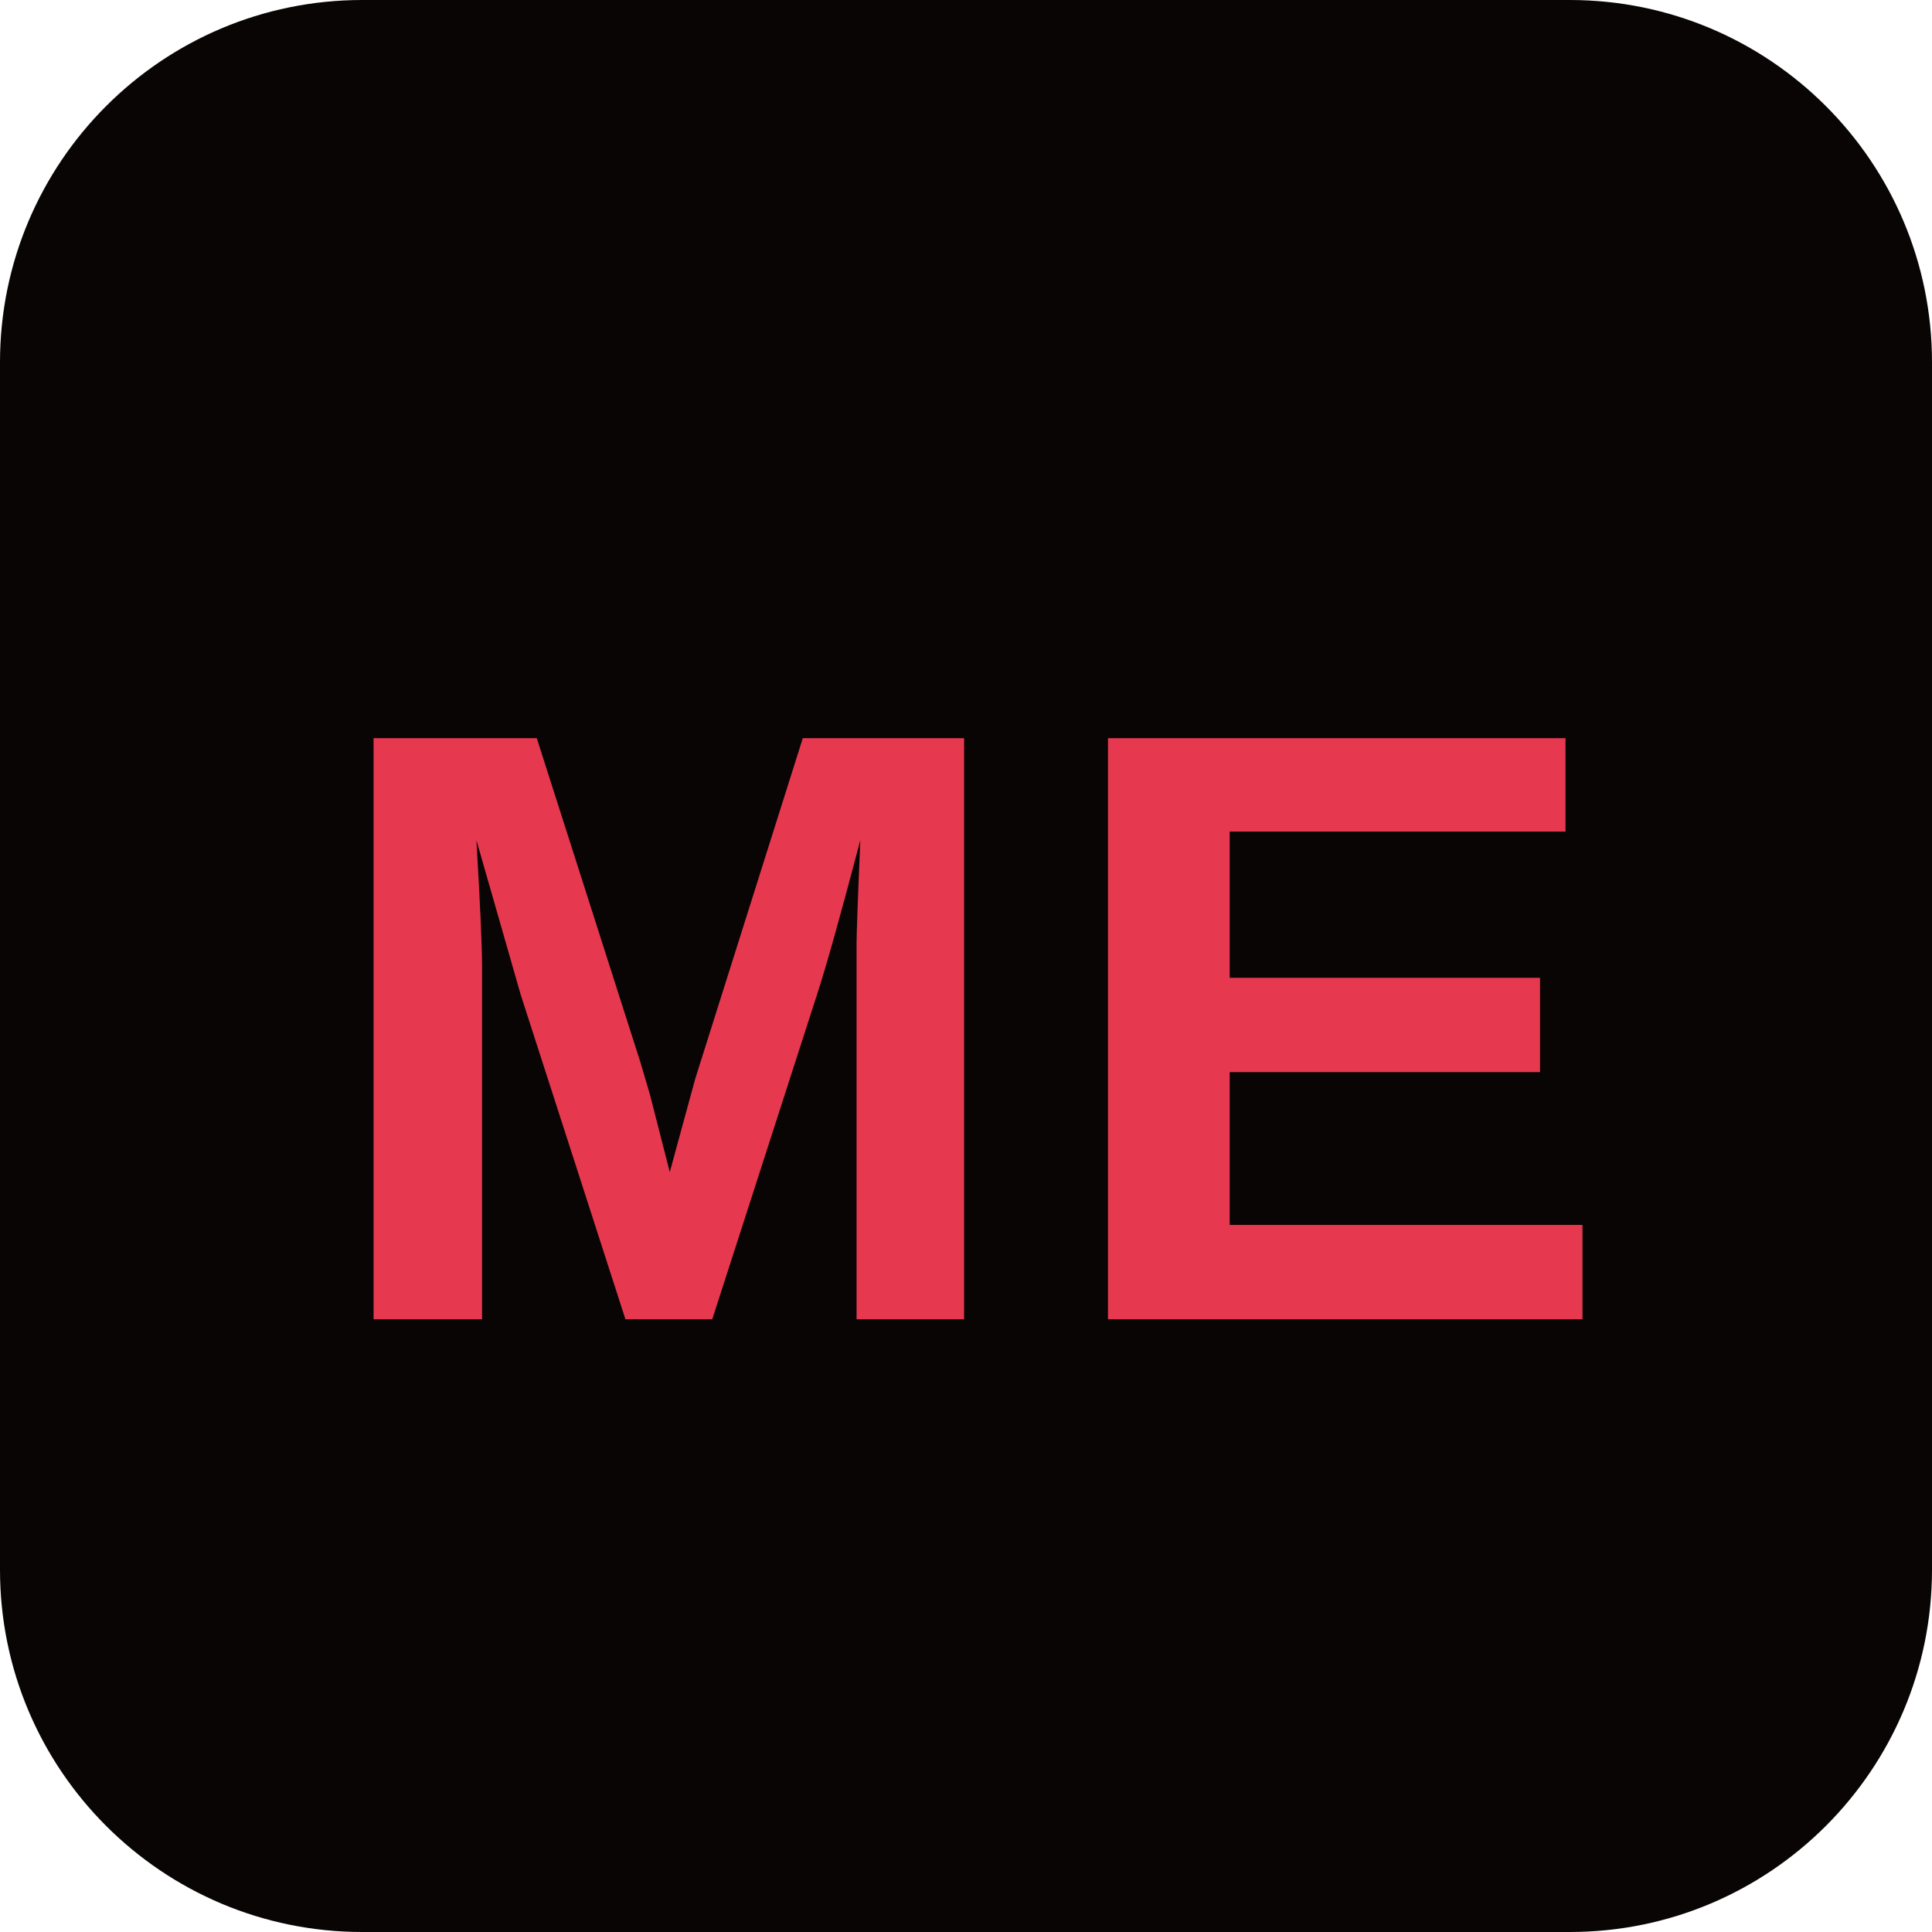
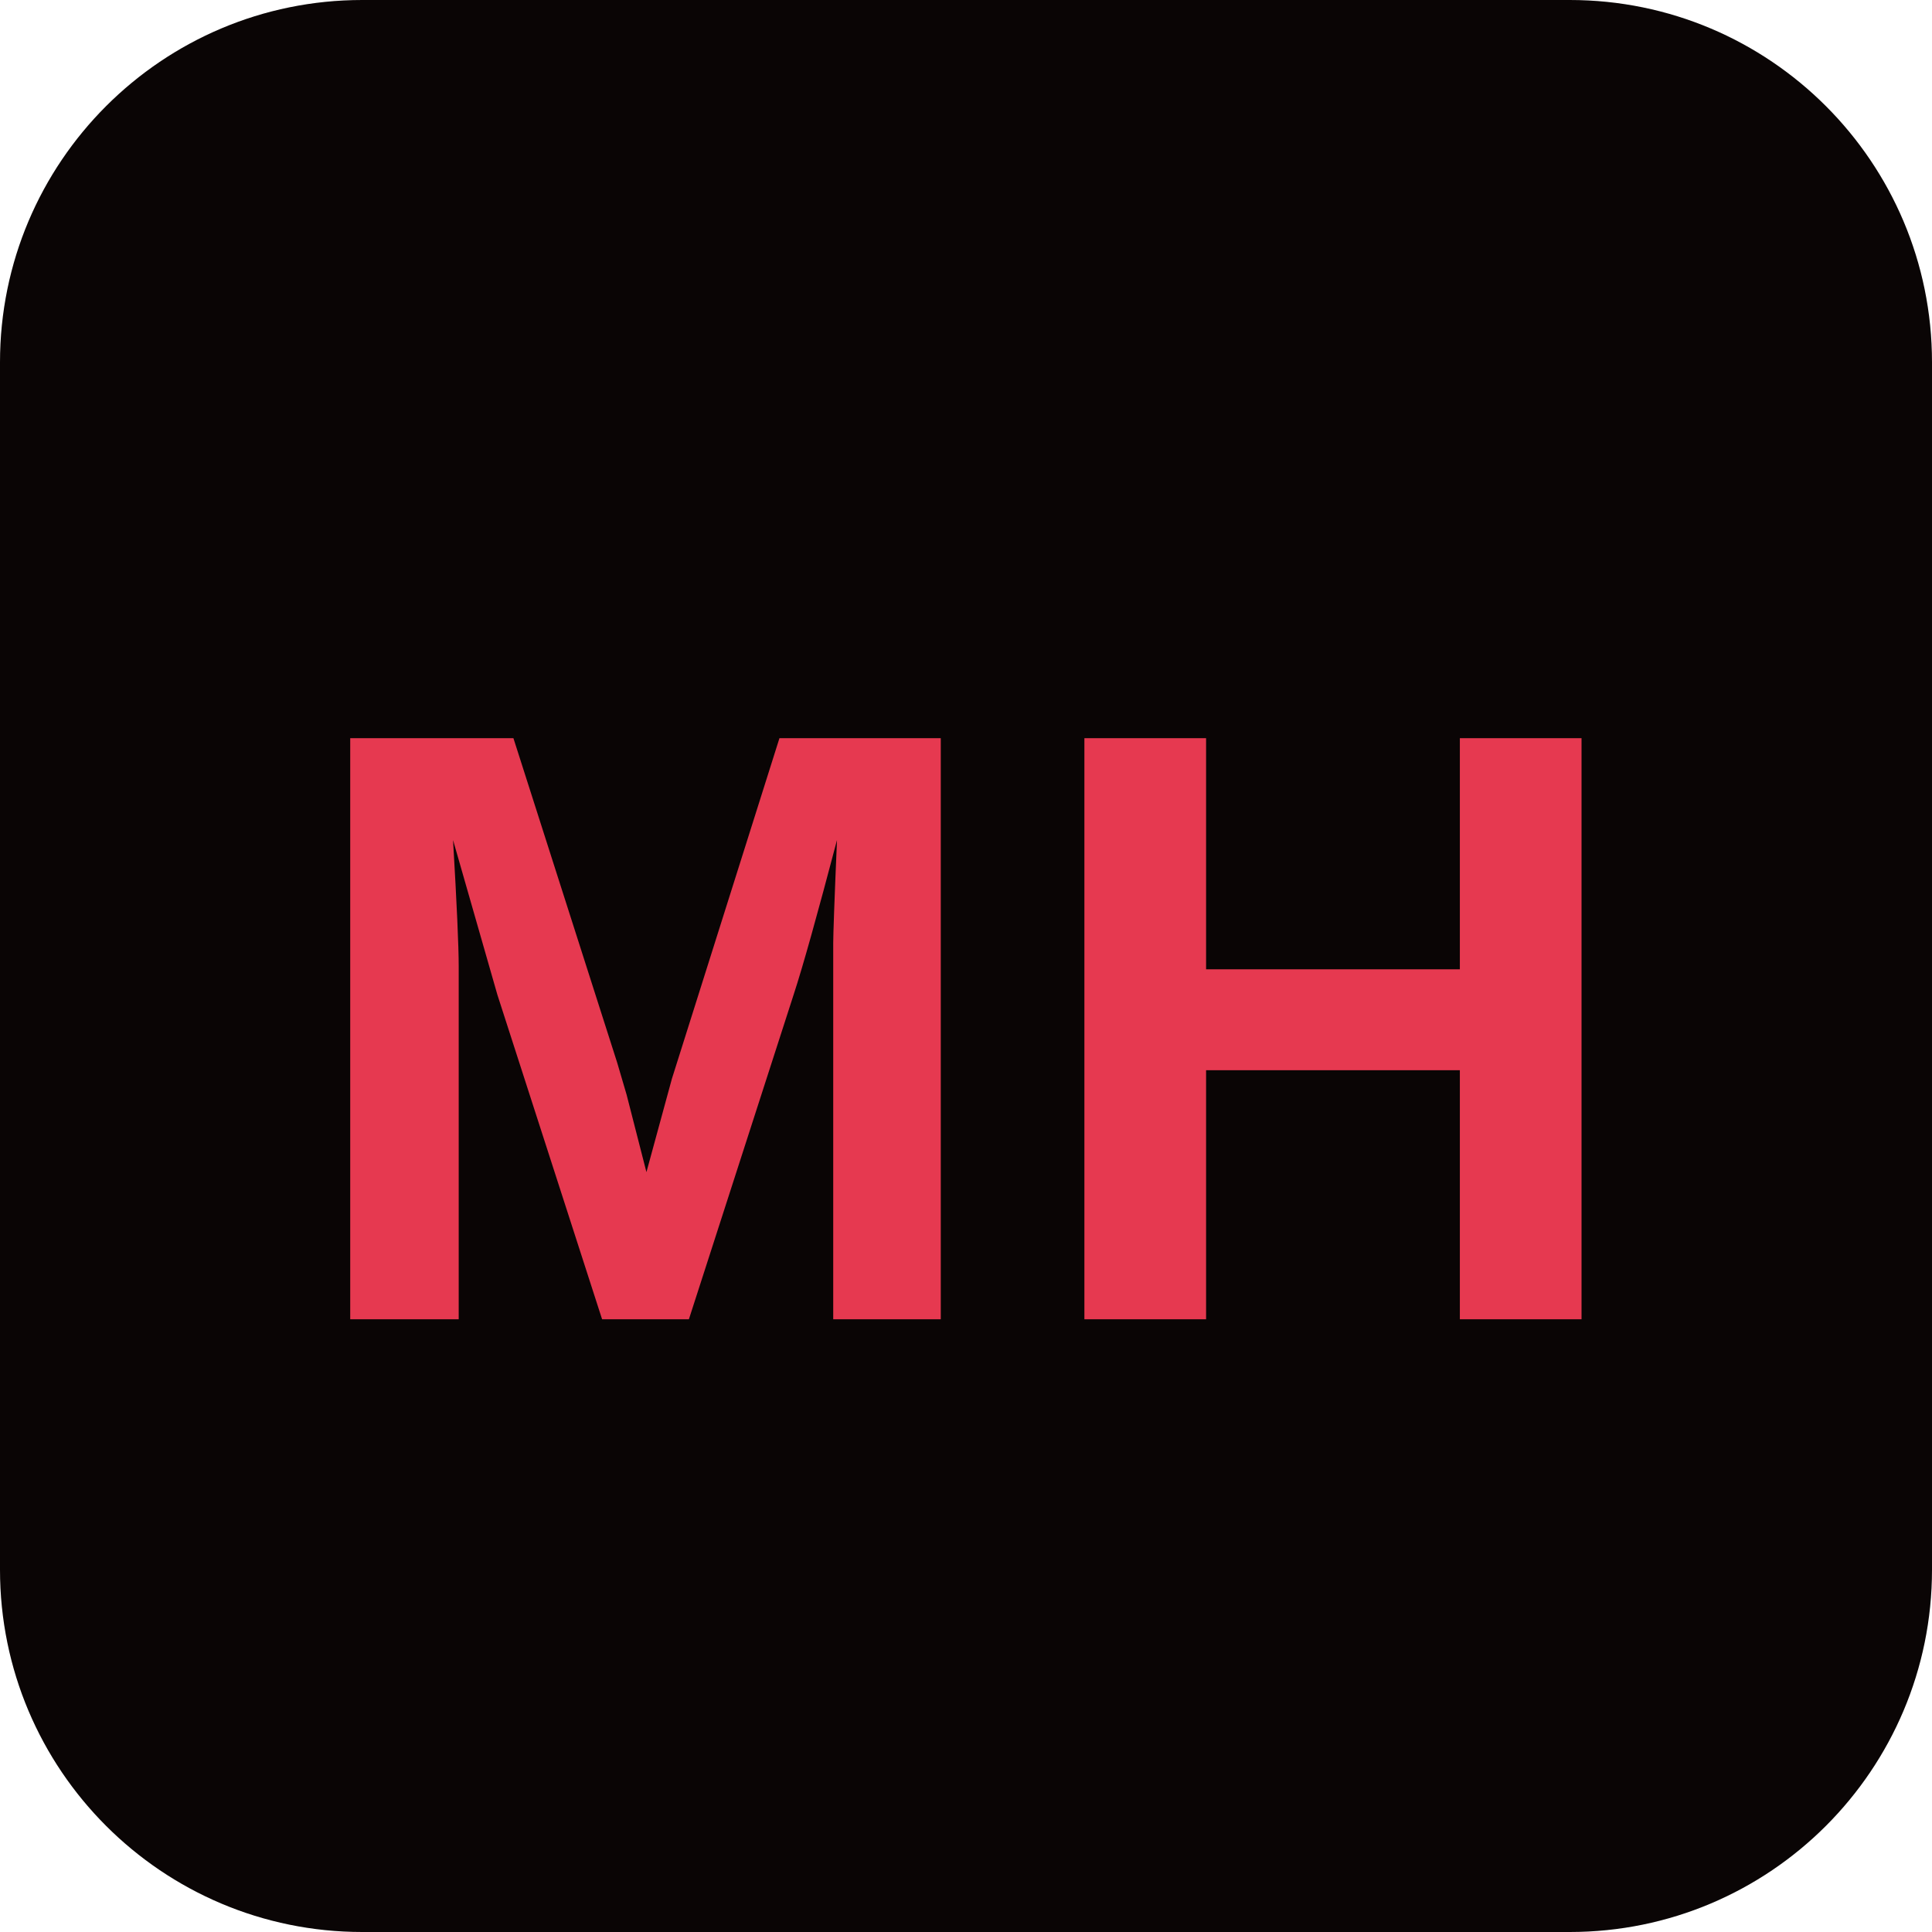
<svg xmlns="http://www.w3.org/2000/svg" viewBox="0 0 32 32" width="32" height="32">
  <rect width="32" height="32" rx="6" fill="#0a0505" />
-   <text x="16" y="17" text-anchor="middle" dominant-baseline="central" font-family="Arial, Helvetica, sans-serif" font-weight="700" font-size="14" fill="#e63950" letter-spacing="0.5">ME</text>
+   <text x="16" y="17" text-anchor="middle" dominant-baseline="central" font-family="Arial, Helvetica, sans-serif" font-weight="700" font-size="14" fill="#e63950" letter-spacing="0.5">MH</text>
</svg>
